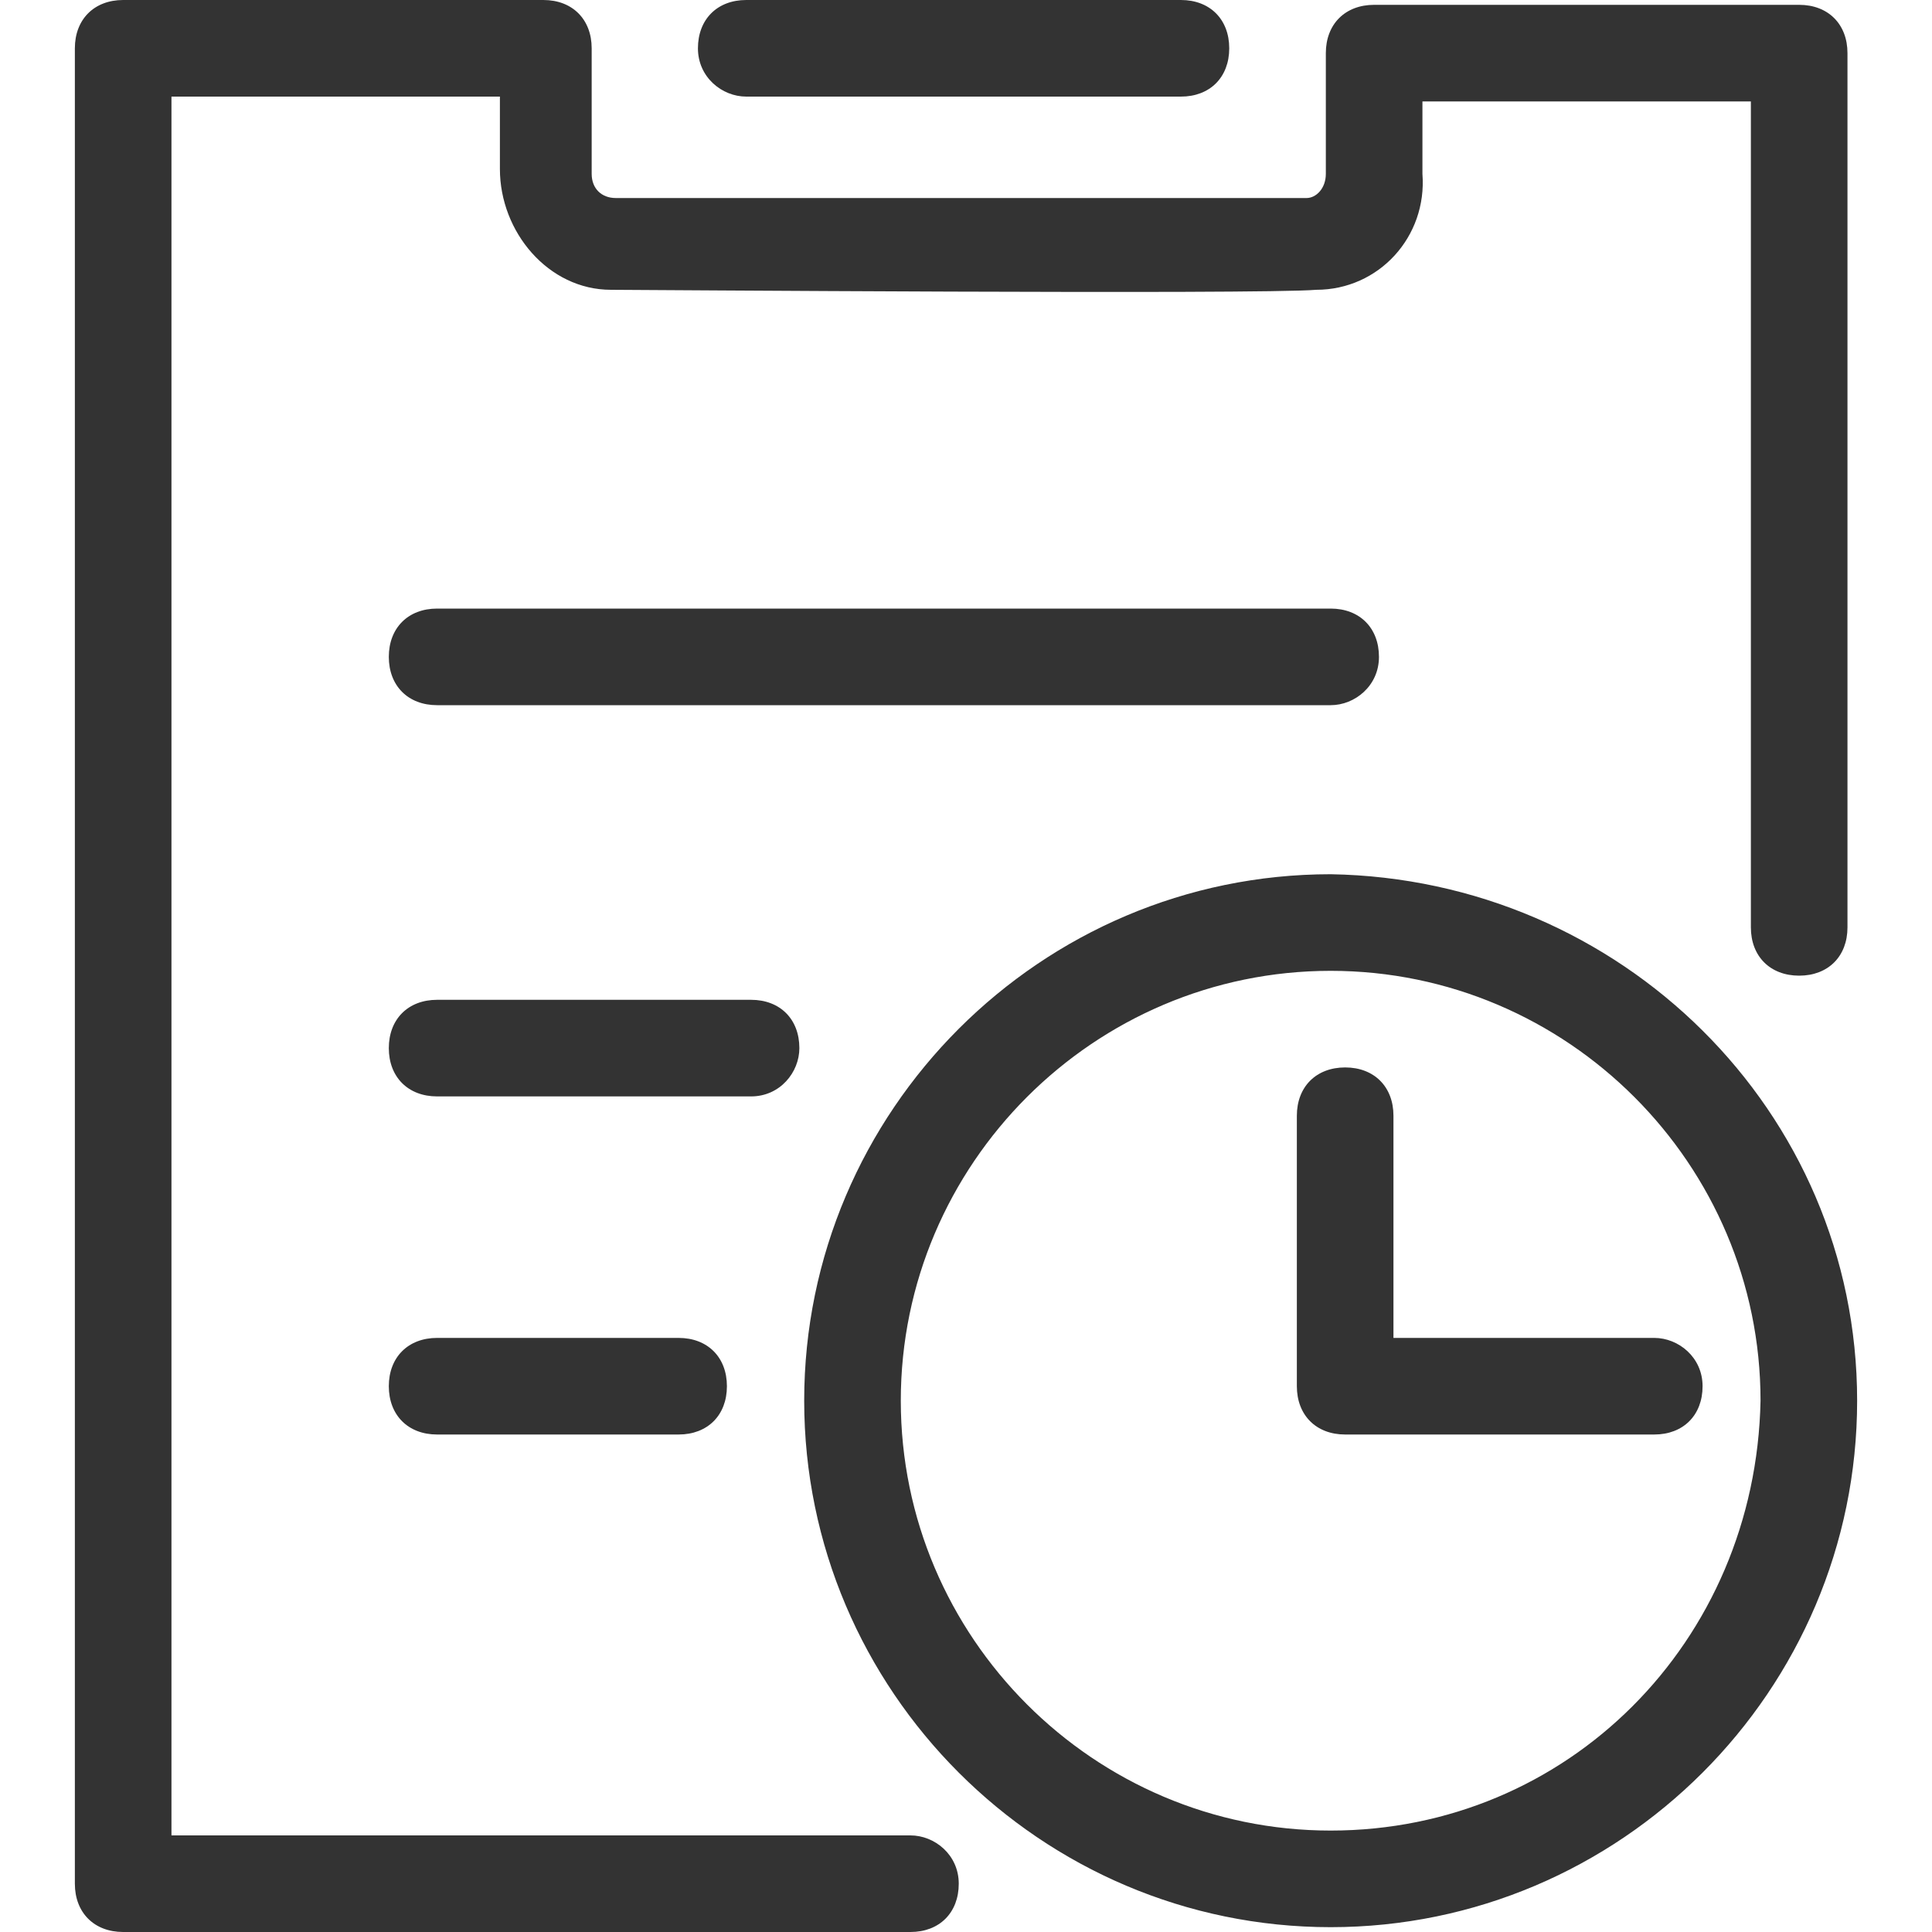
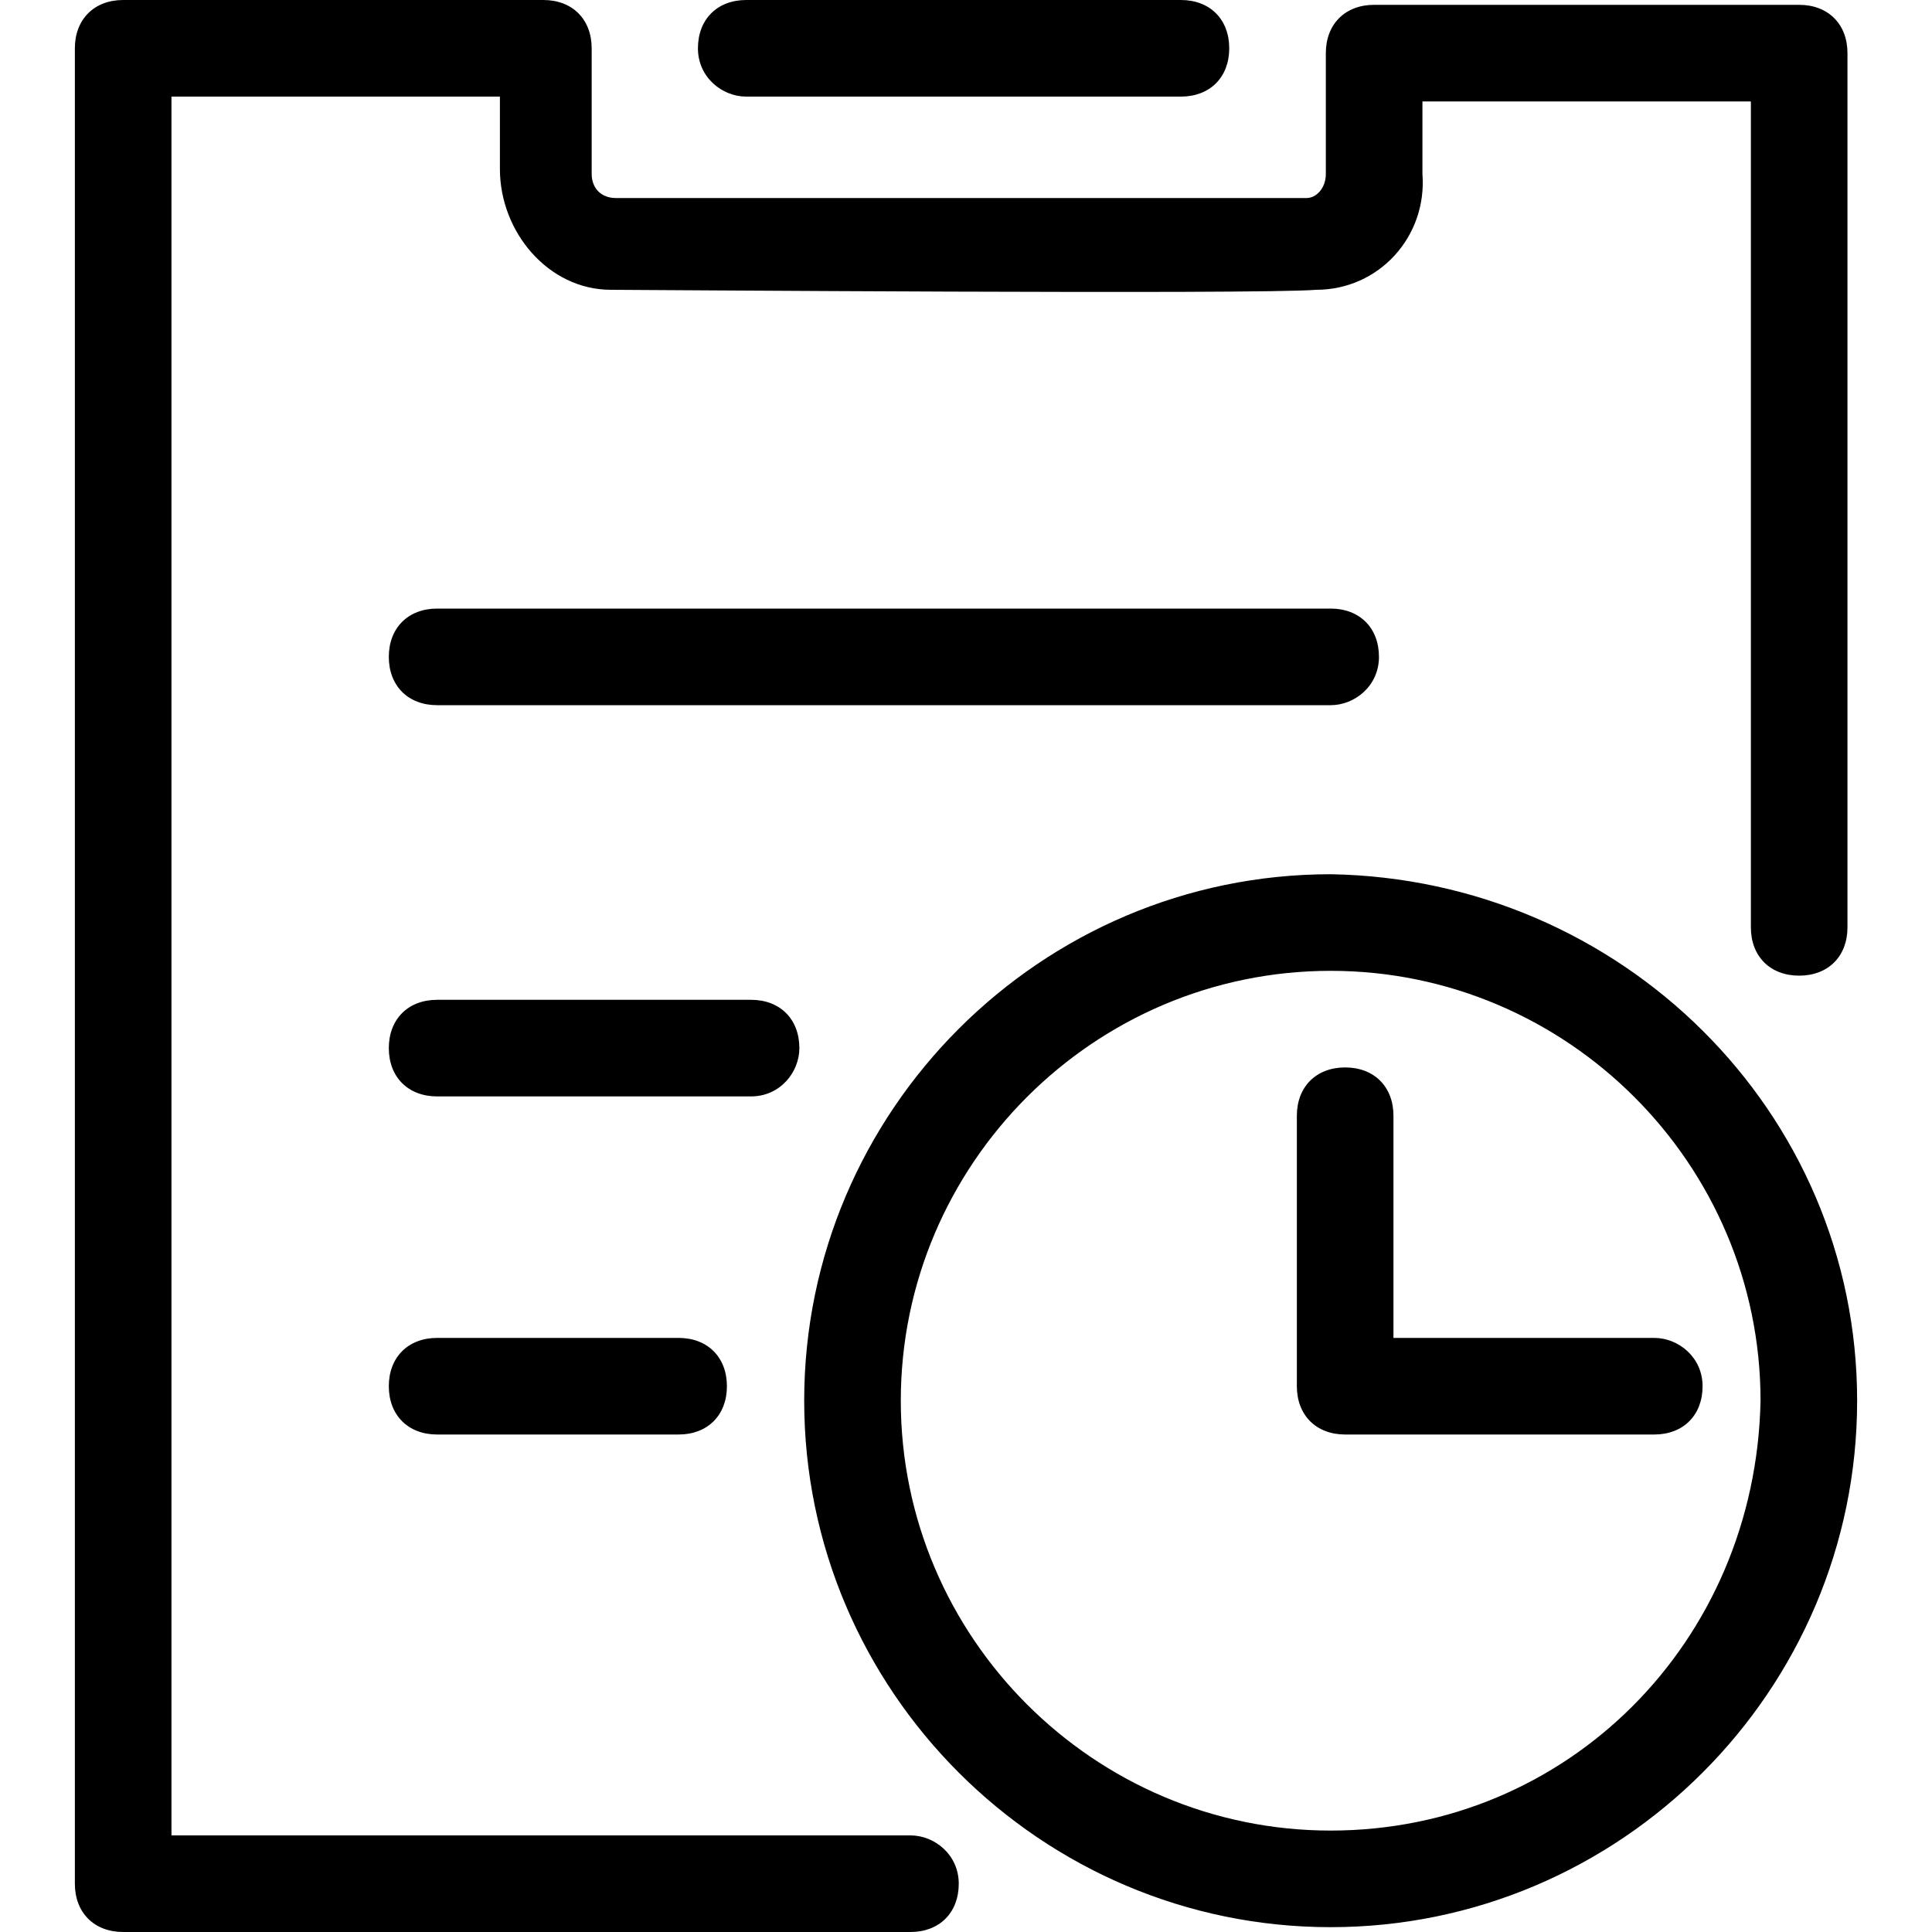
<svg xmlns="http://www.w3.org/2000/svg" t="1783758650327" class="icon" viewBox="0 0 1024 1024" version="1.1" p-id="8497" width="200" height="200">
-   <path d="M876.8 709.12H738.56V591.36c0-15.36-10.24-25.6-25.6-25.6-15.36 0-25.6 10.24-25.6 25.6v143.36c0 15.36 10.24 25.6 25.6 25.6H876.8c15.36 0 25.6-10.24 25.6-25.6s-12.8-25.6-25.6-25.6zM705.28 463.36c-153.6 0-279.04 125.44-279.04 279.04 0 153.6 125.44 279.04 279.04 279.04 153.6 0 279.04-125.44 279.04-279.04 0-153.6-125.44-276.48-279.04-279.04z m0 506.88c-125.44 0-227.84-102.4-227.84-227.84s102.4-227.84 227.84-227.84 227.84 102.4 227.84 227.84c-2.56 128-102.4 227.84-227.84 227.84z m25.6-622.08c0-15.36-10.24-25.6-25.6-25.6h-473.6c-15.36 0-25.6 10.24-25.6 25.6 0 15.36 10.24 25.6 25.6 25.6h473.6c12.8 0 25.6-10.24 25.6-25.6z m-307.2 207.36c0-15.36-10.24-25.6-25.6-25.6h-166.4c-15.36 0-25.6 10.24-25.6 25.6s10.24 25.6 25.6 25.6h166.4c15.36 0 25.6-12.8 25.6-25.6z m-192 153.6c-15.36 0-25.6 10.24-25.6 25.6s10.24 25.6 25.6 25.6h128c15.36 0 25.6-10.24 25.6-25.6s-10.24-25.6-25.6-25.6h-128zM482.56 972.8H90.88V51.2h174.08v38.4c0 33.28 25.6 64 58.88 64 12.8 0 343.04 2.56 373.76 0 33.28 0 58.88-28.16 56.32-61.44v-38.4H928v437.76c0 15.36 10.24 25.6 25.6 25.6 15.36 0 25.6-10.24 25.6-25.6V28.16c0-15.36-10.24-25.6-25.6-25.6H728.32c-15.36 0-25.6 10.24-25.6 25.6v64c0 7.68-5.12 12.8-10.24 12.8H326.4c-7.68 0-12.8-5.12-12.8-12.8V25.6C313.6 10.24 303.36 0 288 0H65.28c-15.36 0-25.6 10.24-25.6 25.6v972.8c0 15.36 10.24 25.6 25.6 25.6h417.28c15.36 0 25.6-10.24 25.6-25.6 0-15.36-12.8-25.6-25.6-25.6zM395.52 51.2h230.4c15.36 0 25.6-10.24 25.6-25.6 0-15.36-10.24-25.6-25.6-25.6h-230.4c-15.36 0-25.6 10.24-25.6 25.6 0 15.36 12.8 25.6 25.6 25.6z" fill="#333333" p-id="8498" />
+   <path d="M876.8 709.12H738.56V591.36c0-15.36-10.24-25.6-25.6-25.6-15.36 0-25.6 10.24-25.6 25.6v143.36c0 15.36 10.24 25.6 25.6 25.6H876.8c15.36 0 25.6-10.24 25.6-25.6s-12.8-25.6-25.6-25.6zM705.28 463.36c-153.6 0-279.04 125.44-279.04 279.04 0 153.6 125.44 279.04 279.04 279.04 153.6 0 279.04-125.44 279.04-279.04 0-153.6-125.44-276.48-279.04-279.04z m0 506.88c-125.44 0-227.84-102.4-227.84-227.84s102.4-227.84 227.84-227.84 227.84 102.4 227.84 227.84c-2.56 128-102.4 227.84-227.84 227.84z m25.6-622.08c0-15.36-10.24-25.6-25.6-25.6h-473.6c-15.36 0-25.6 10.24-25.6 25.6 0 15.36 10.24 25.6 25.6 25.6h473.6c12.8 0 25.6-10.24 25.6-25.6z m-307.2 207.36c0-15.36-10.24-25.6-25.6-25.6h-166.4c-15.36 0-25.6 10.24-25.6 25.6s10.24 25.6 25.6 25.6h166.4c15.36 0 25.6-12.8 25.6-25.6z m-192 153.6c-15.36 0-25.6 10.24-25.6 25.6s10.24 25.6 25.6 25.6h128c15.36 0 25.6-10.24 25.6-25.6s-10.24-25.6-25.6-25.6h-128zM482.56 972.8H90.88V51.2h174.08v38.4c0 33.28 25.6 64 58.88 64 12.8 0 343.04 2.56 373.76 0 33.28 0 58.88-28.16 56.32-61.44v-38.4H928v437.76c0 15.36 10.24 25.6 25.6 25.6 15.36 0 25.6-10.24 25.6-25.6V28.16c0-15.36-10.24-25.6-25.6-25.6H728.32c-15.36 0-25.6 10.24-25.6 25.6v64c0 7.68-5.12 12.8-10.24 12.8H326.4c-7.68 0-12.8-5.12-12.8-12.8V25.6C313.6 10.24 303.36 0 288 0H65.28c-15.36 0-25.6 10.24-25.6 25.6v972.8c0 15.36 10.24 25.6 25.6 25.6h417.28c15.36 0 25.6-10.24 25.6-25.6 0-15.36-12.8-25.6-25.6-25.6zM395.52 51.2h230.4c15.36 0 25.6-10.24 25.6-25.6 0-15.36-10.24-25.6-25.6-25.6h-230.4c-15.36 0-25.6 10.24-25.6 25.6 0 15.36 12.8 25.6 25.6 25.6z" p-id="8498" />
</svg>
